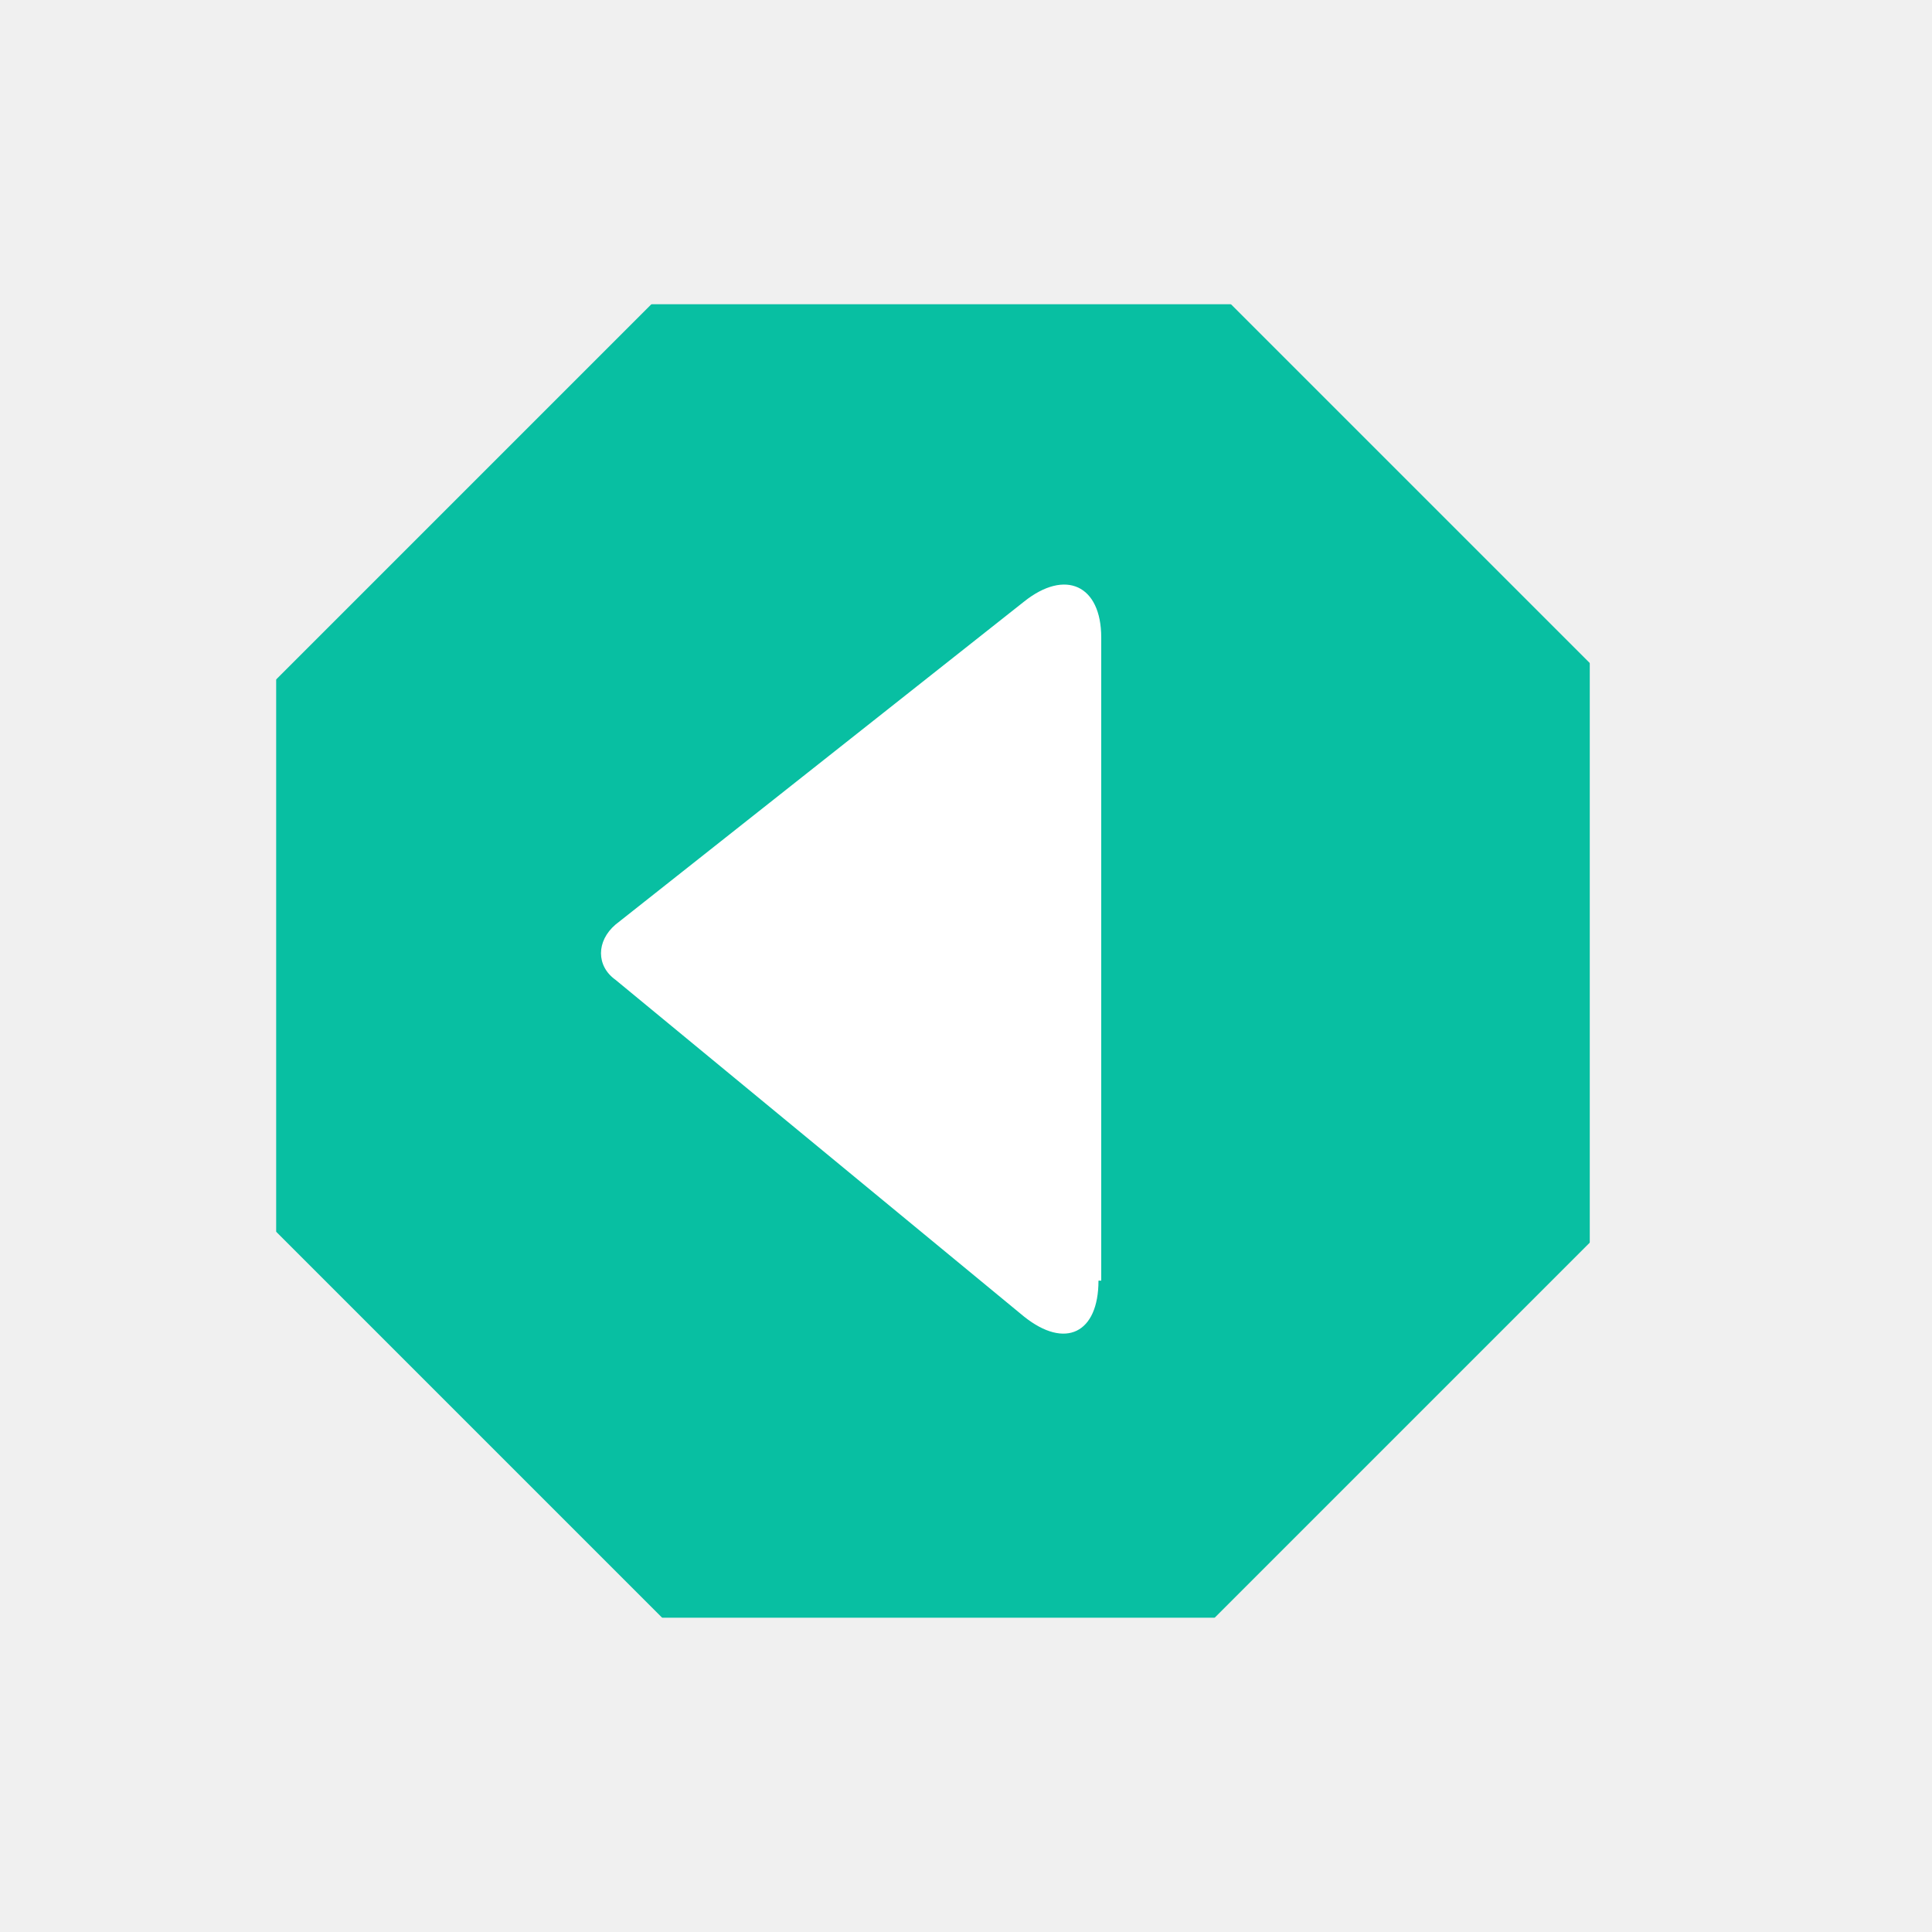
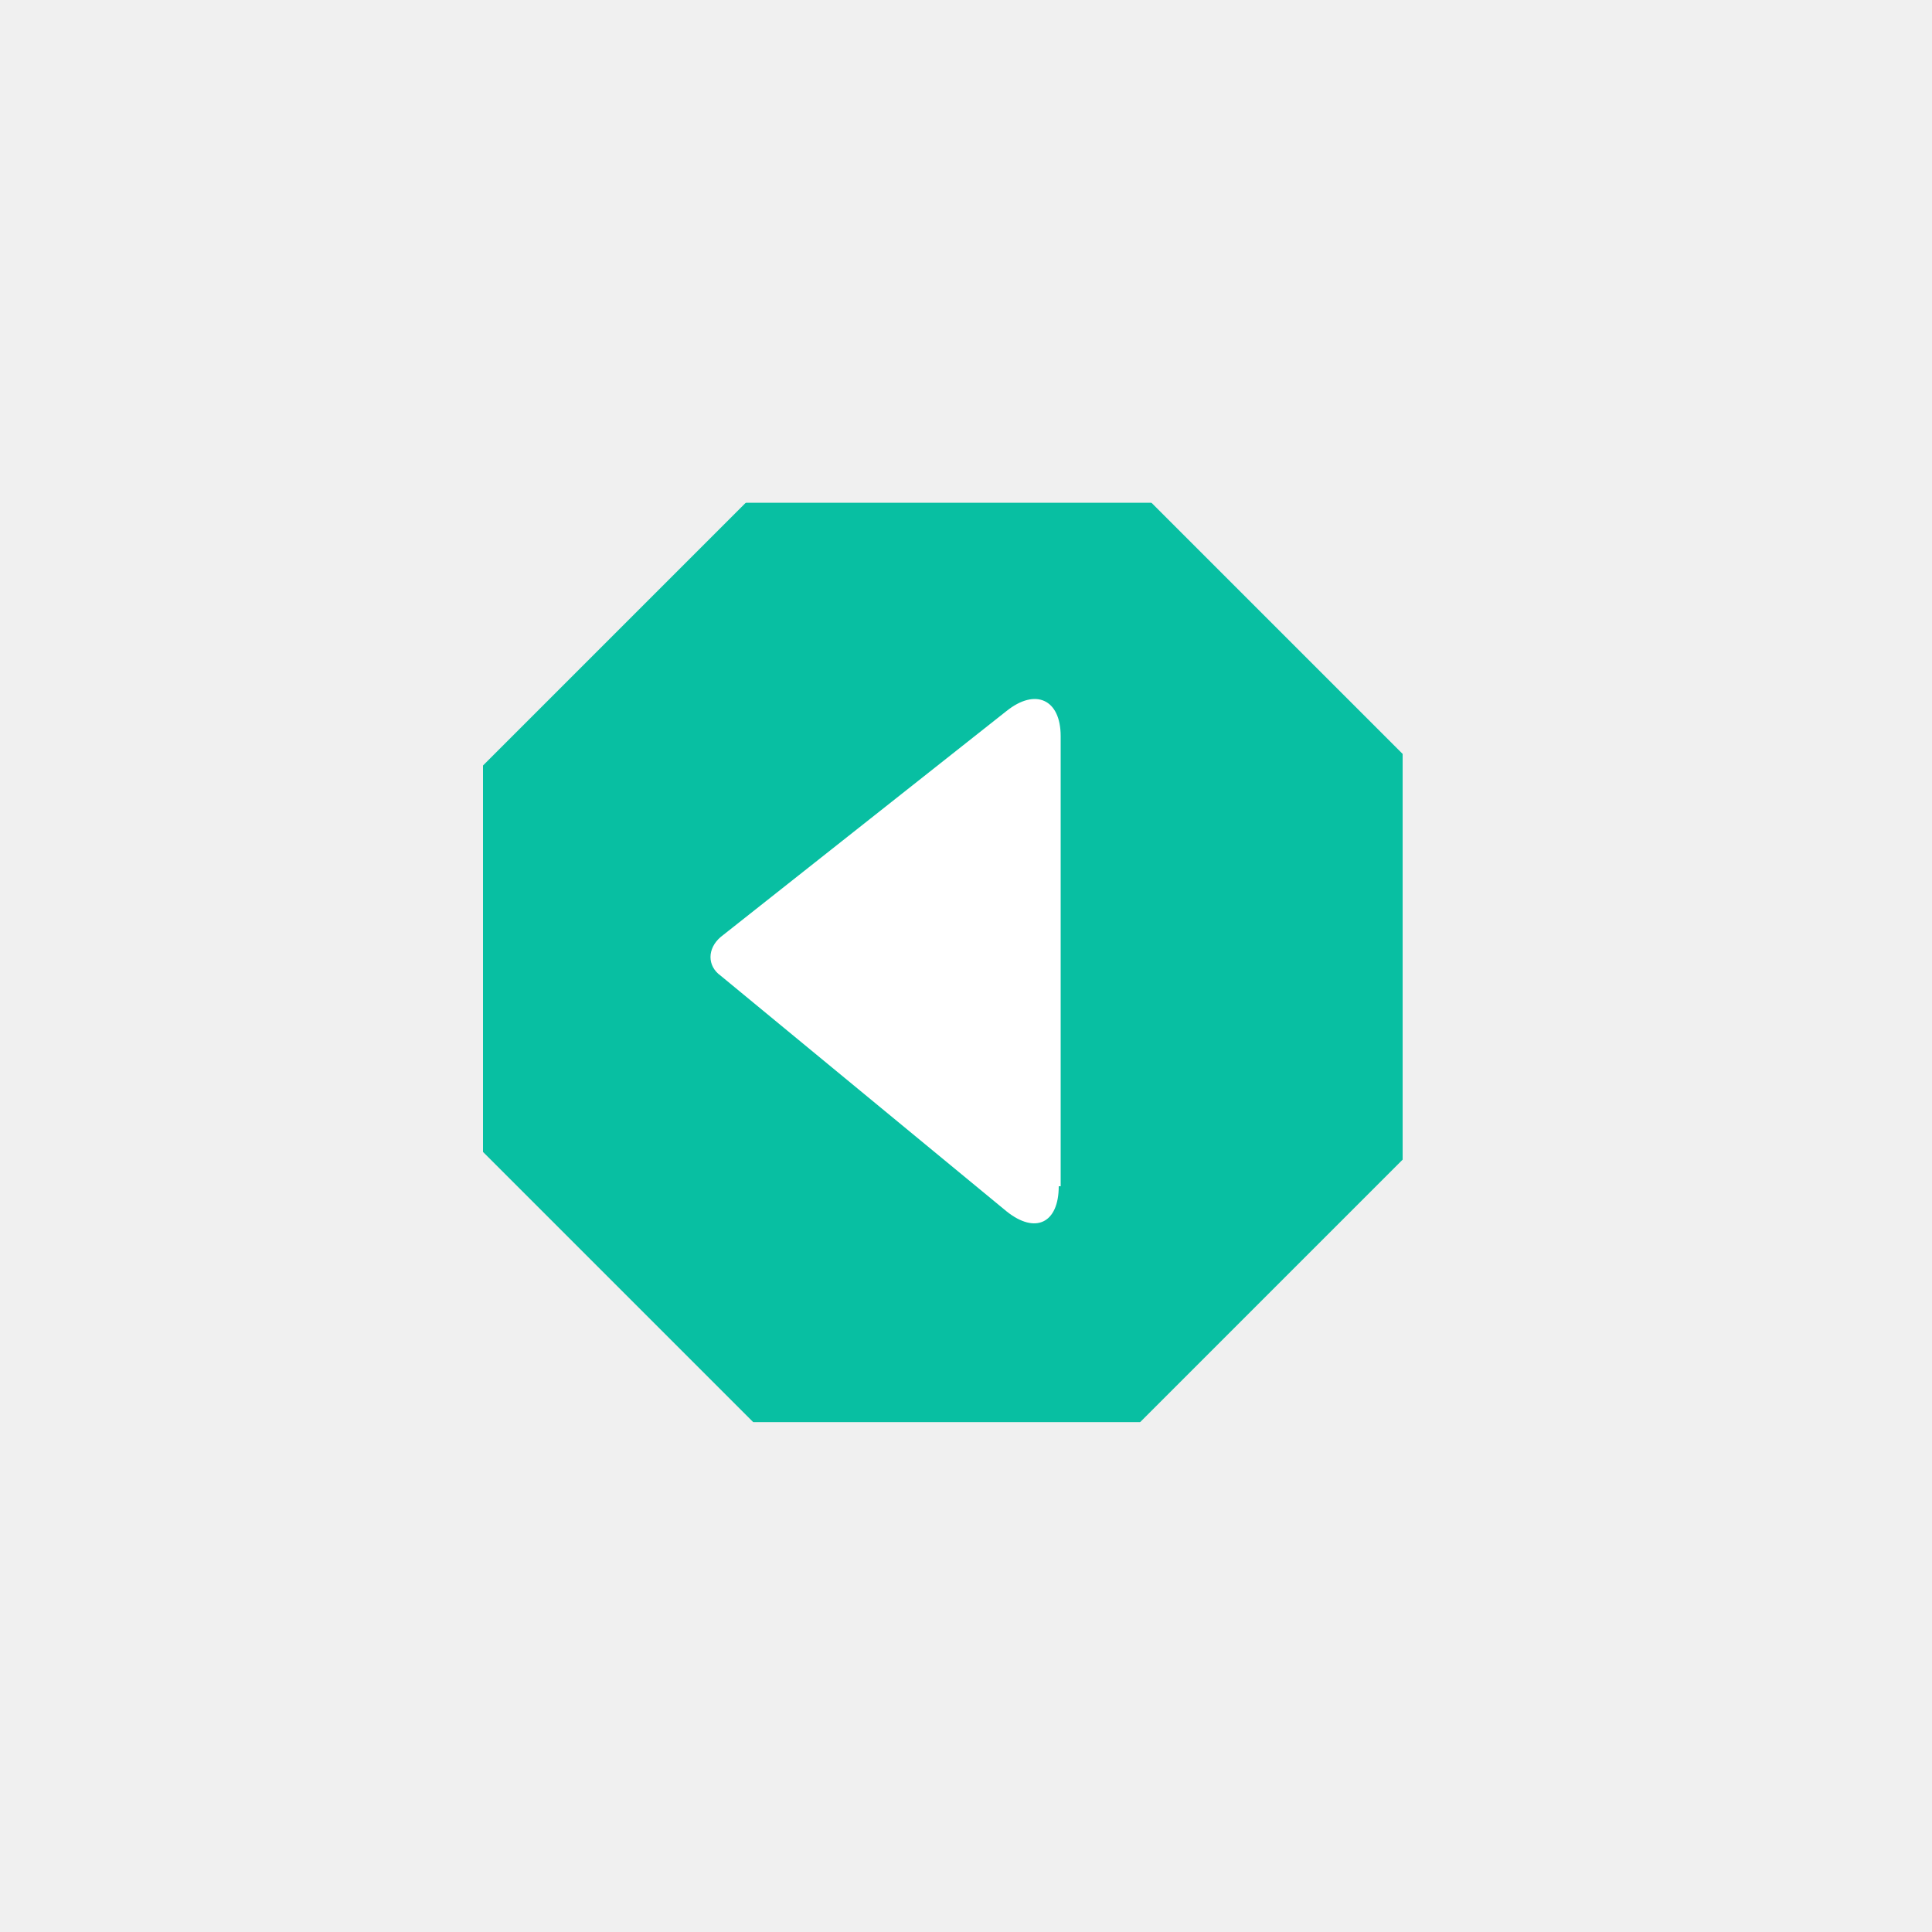
- <svg xmlns="http://www.w3.org/2000/svg" version="1.1" id="Layer_1" x="0px" y="0px" width="1080" height="1080" viewBox="0 0 70 70" style="enable-background:new 0 0 48 49;" xml:space="preserve">
+ <svg xmlns="http://www.w3.org/2000/svg" version="1.1" id="Layer_1" x="0px" y="0px" width="1080" height="1080" viewBox="0 0 100 100" style="enable-background:new 0 0 48 49;" xml:space="preserve">
  <style type="text/css">
	.st0{filter:url(#Adobe_OpacityMaskFilter);}
	.st1{fill-rule:evenodd;clip-rule:evenodd;fill:#FFFFFF;}
	.st2{mask:url(#mask-2_1_);fill-rule:evenodd;clip-rule:evenodd;fill:#08bfa2;}
</style>
-   <g id="ClourureT" transform="translate(10, 10)">
+   <g id="ClourureT" transform="translate(25, 25)">
    <g id="Group-6">
      <g id="Group-5" transform="translate(0, 0.623)">
        <g id="Clip-4">
			</g>
        <defs>
          <filter id="Adobe_OpacityMaskFilter" filterUnits="userSpaceOnUse" x="0" y="0" width="48" height="48">
            <feColorMatrix type="matrix" values="1 0 0 0 0  0 1 0 0 0  0 0 1 0 0  0 0 0 1 0" />
          </filter>
        </defs>
        <mask maskUnits="userSpaceOnUse" x="0" y="0" width="48" height="48" id="mask-2_1_">
          <g class="st0">
            <polygon id="path-1_1_" class="st1" points="0,0.4 47.6,0.4 47.6,48 0,48      " />
          </g>
        </mask>
        <polygon id="Fill-3" class="st2" points="48,34 34,48 14,48 0,34 0,14 14,0 34.2,0 48,13.8    " />
      </g>
      <path id="Fill-1" class="st1" d="M29.8,36.4c0,1.9-1.2,2.5-2.7,1.3L12.3,25.5c-0.7-0.5-0.7-1.4,0-2l14.8-11.7    c1.5-1.2,2.8-0.6,2.8,1.3V36.4z" />
    </g>
  </g>
</svg>
